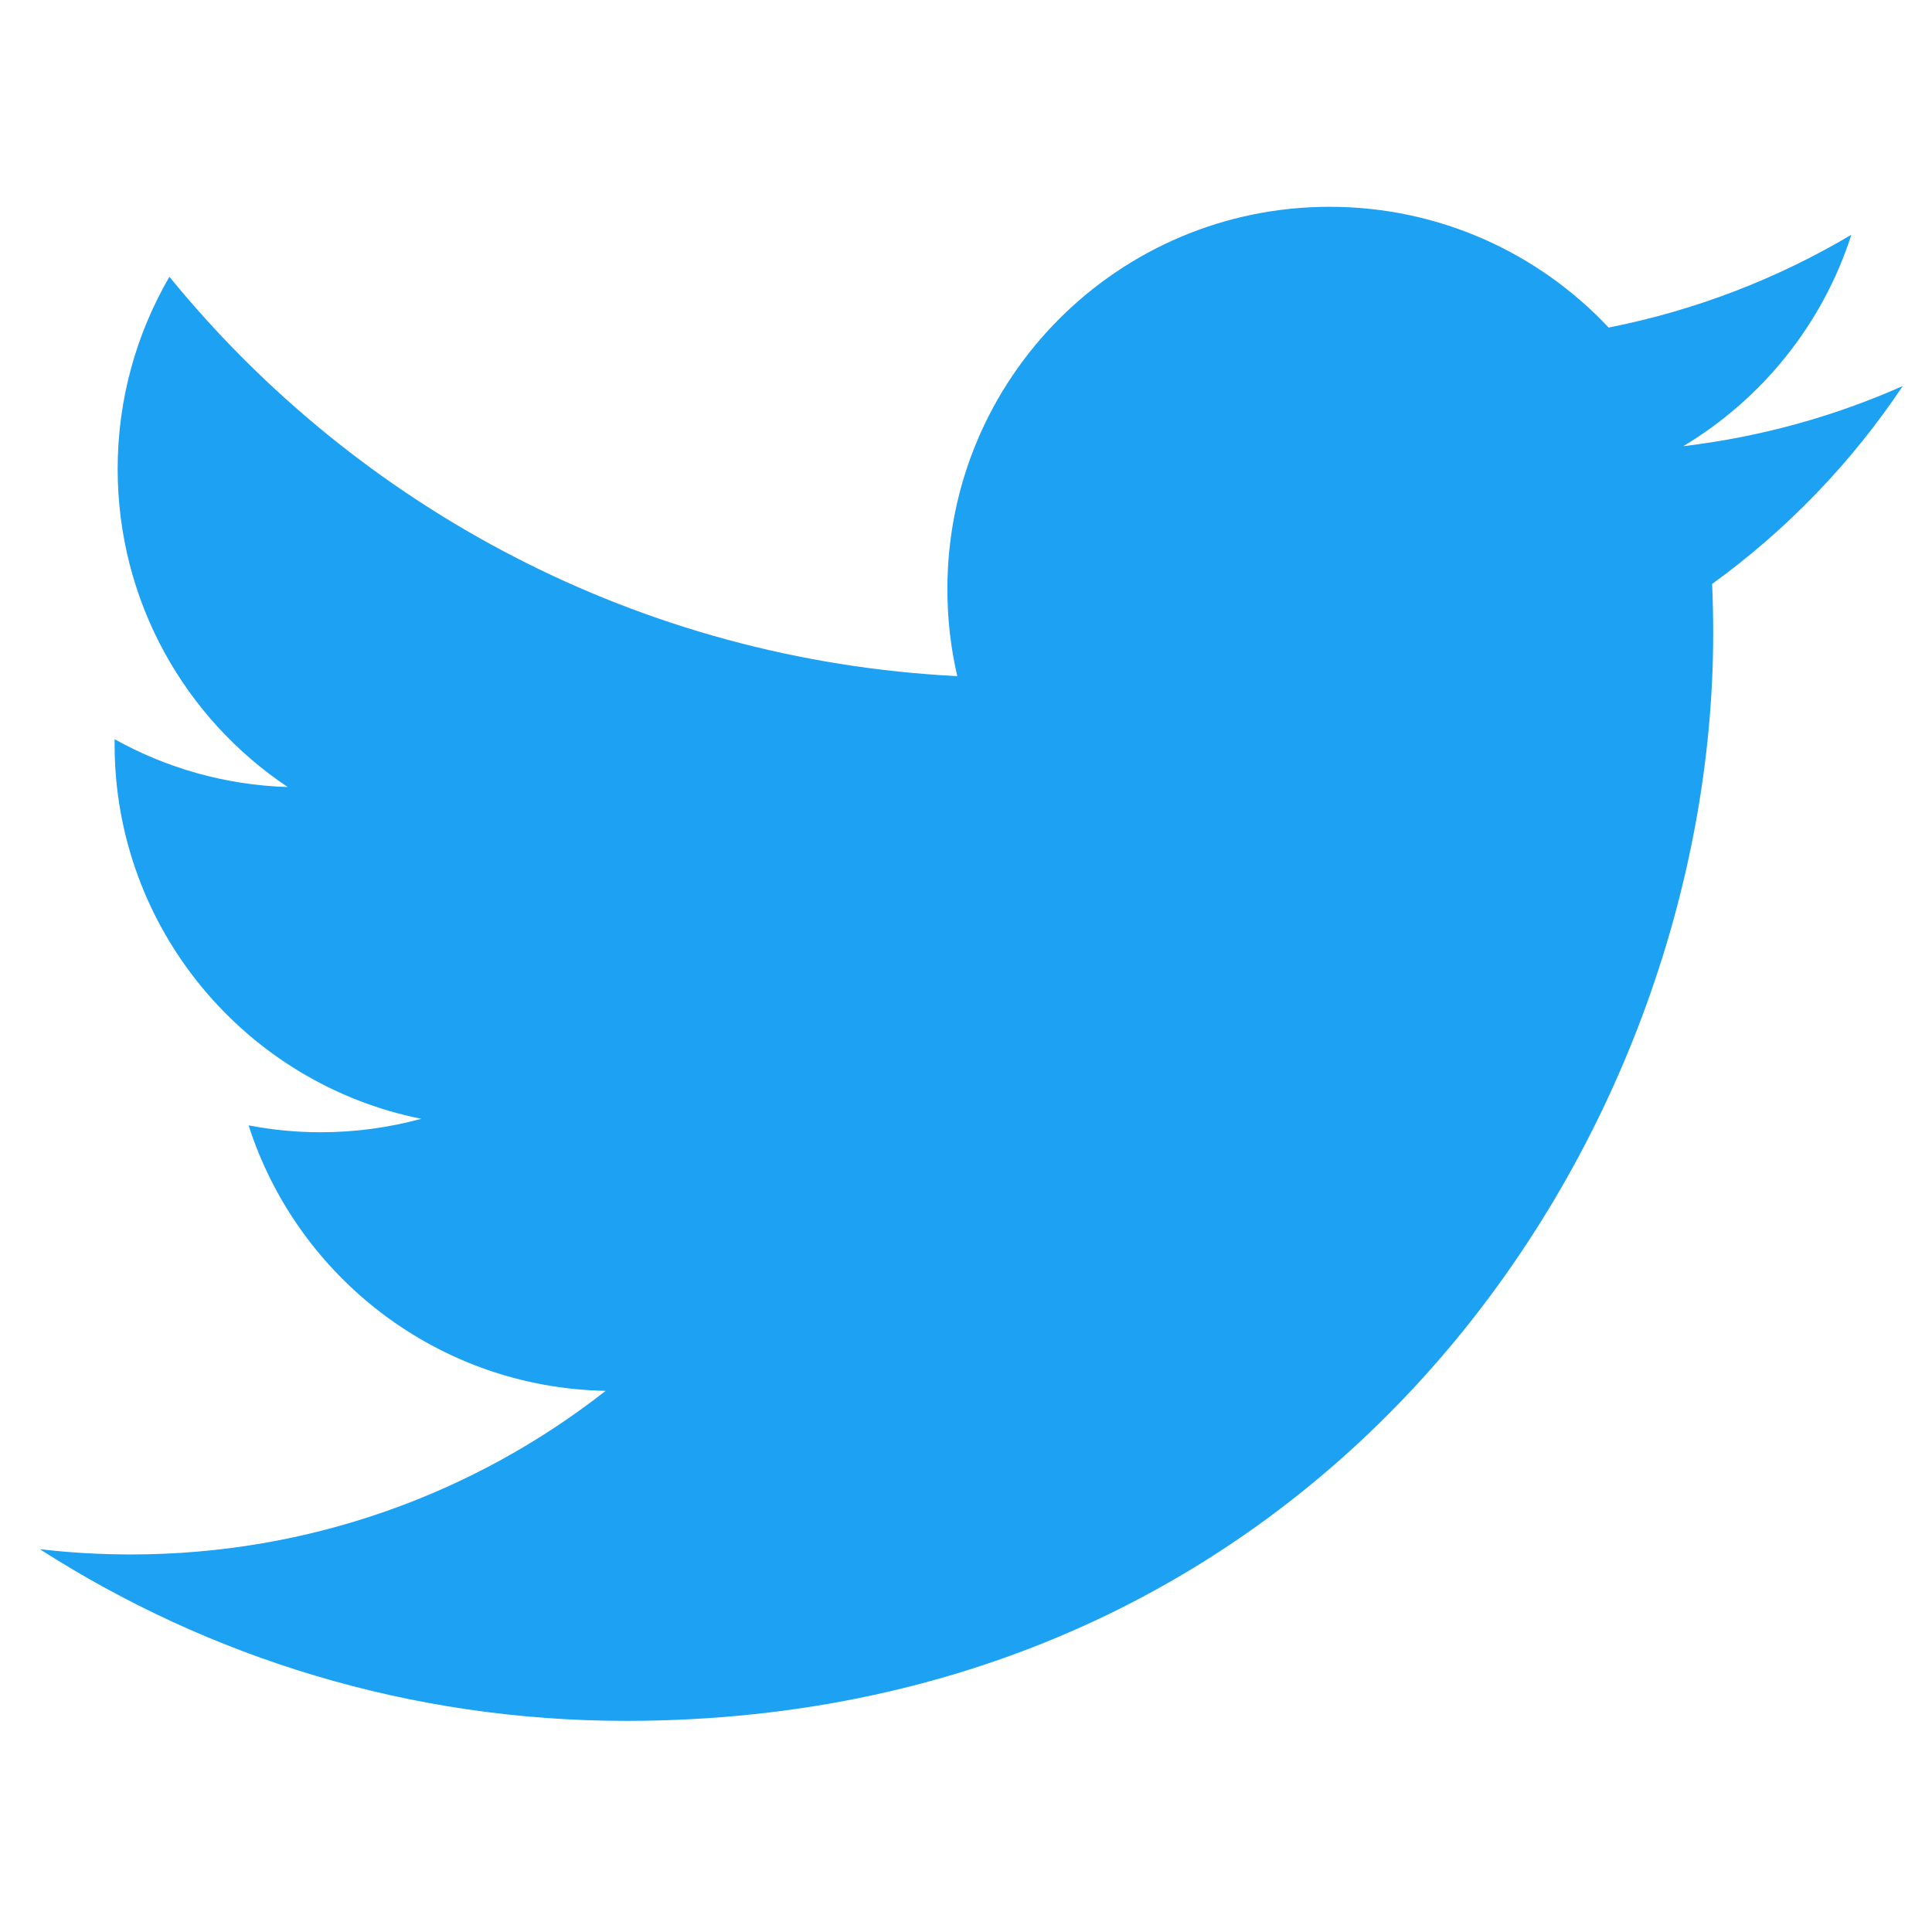
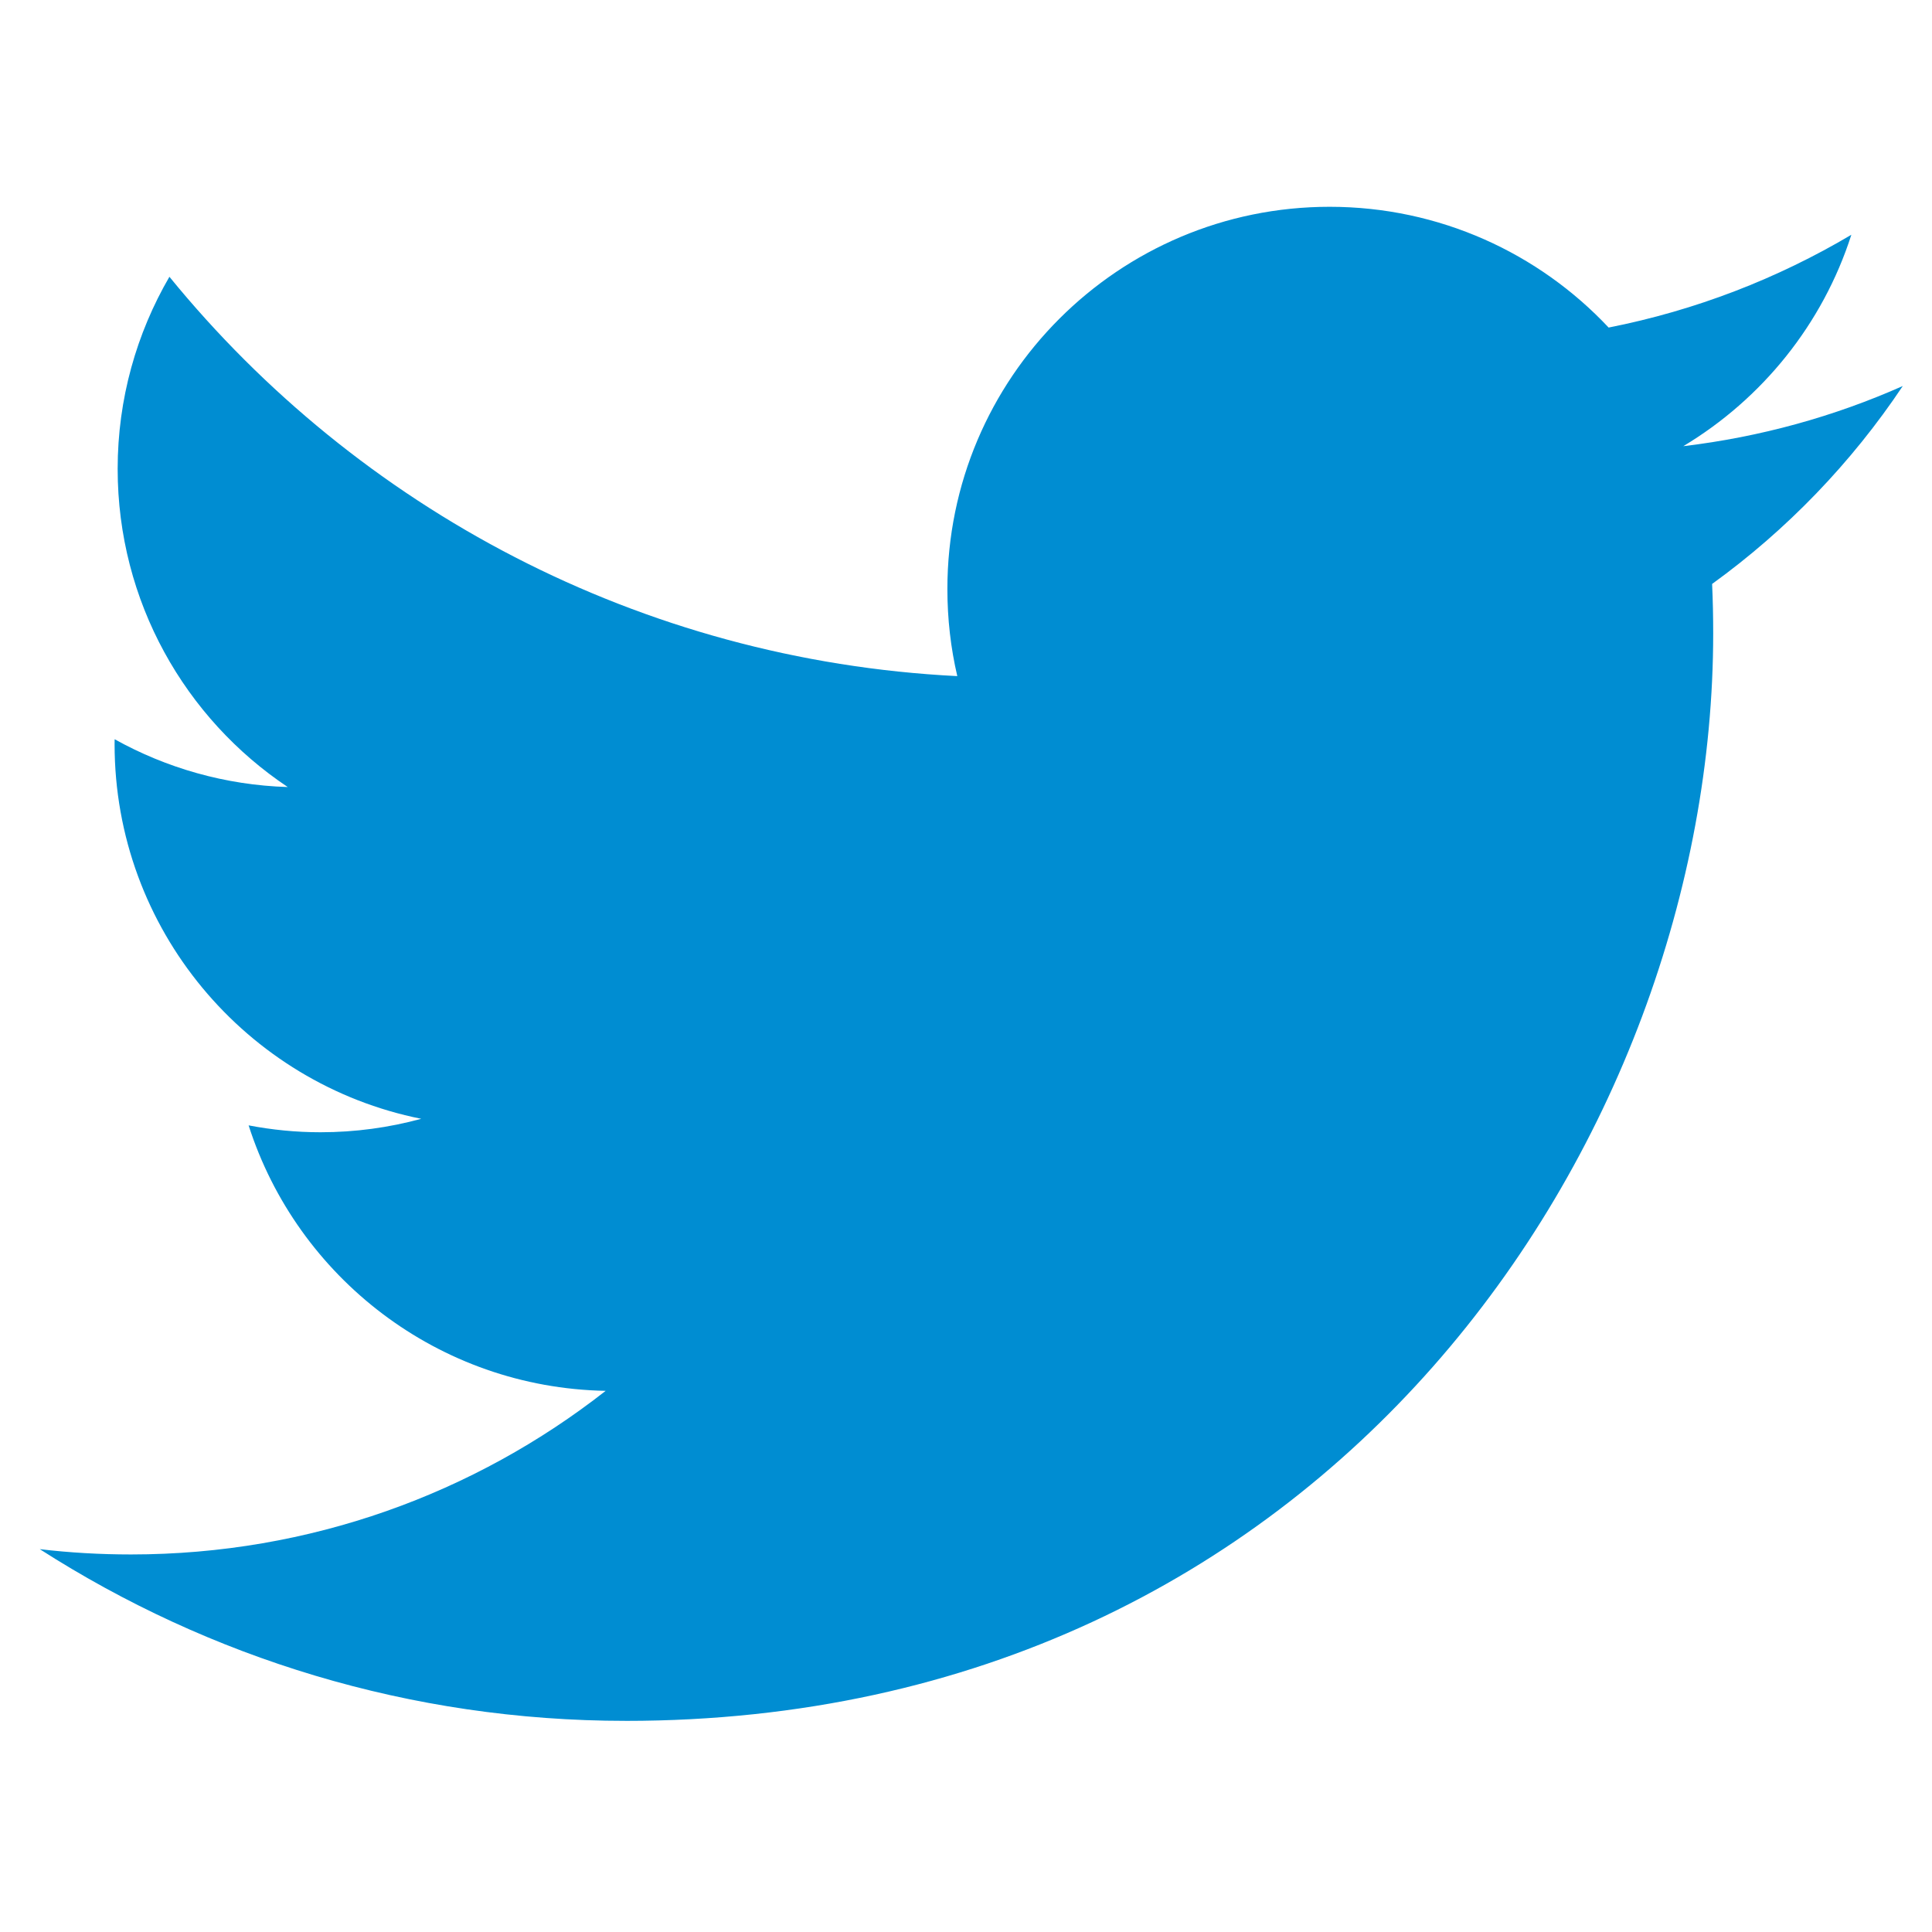
<svg xmlns="http://www.w3.org/2000/svg" clip-rule="evenodd" fill-rule="evenodd" stroke-linejoin="round" stroke-miterlimit="1.414" viewBox="0 0 280 280" version="1.1" id="svg11" width="280" height="280">
  <defs id="defs15" />
-   <path d="m 90.676,249.402 c 101.892,0 157.613,-84.413 157.613,-157.613 0,-2.397 -0.049,-4.784 -0.157,-7.16 10.816,-7.819 20.217,-17.577 27.632,-28.685 -9.926,4.412 -20.607,7.382 -31.812,8.721 11.437,-6.858 20.217,-17.707 24.359,-30.639 -10.703,6.345 -22.556,10.957 -35.176,13.446 -10.109,-10.767 -24.5,-17.502 -40.435,-17.502 -30.591,0 -55.398,24.808 -55.398,55.387 0,4.347 0.487,8.575 1.437,12.631 C 92.7,95.673 51.875,73.63 24.553,40.112 c -4.758,8.186 -7.501,17.696 -7.501,27.842 0,19.219 9.78,36.185 24.651,46.11 -9.088,-0.281 -17.626,-2.776 -25.088,-6.928 -0.008,0.233 -0.008,0.459 -0.008,0.708 0,26.827 19.095,49.226 44.442,54.302 -4.654,1.268 -9.552,1.949 -14.607,1.949 -3.563,0 -7.036,-0.351 -10.411,-0.998 7.053,22.01 27.502,38.027 51.748,38.474 -18.96,14.861 -42.843,23.712 -68.801,23.712 -4.466,0 -8.877,-0.255 -13.214,-0.767 24.516,15.714 53.627,24.883 84.915,24.883" fill="#1da1f2" fill-rule="nonzero" id="path9" style="stroke-width:0.906" />
+   <path d="m 90.676,249.402 c 101.892,0 157.613,-84.413 157.613,-157.613 0,-2.397 -0.049,-4.784 -0.157,-7.16 10.816,-7.819 20.217,-17.577 27.632,-28.685 -9.926,4.412 -20.607,7.382 -31.812,8.721 11.437,-6.858 20.217,-17.707 24.359,-30.639 -10.703,6.345 -22.556,10.957 -35.176,13.446 -10.109,-10.767 -24.5,-17.502 -40.435,-17.502 -30.591,0 -55.398,24.808 -55.398,55.387 0,4.347 0.487,8.575 1.437,12.631 C 92.7,95.673 51.875,73.63 24.553,40.112 c -4.758,8.186 -7.501,17.696 -7.501,27.842 0,19.219 9.78,36.185 24.651,46.11 -9.088,-0.281 -17.626,-2.776 -25.088,-6.928 -0.008,0.233 -0.008,0.459 -0.008,0.708 0,26.827 19.095,49.226 44.442,54.302 -4.654,1.268 -9.552,1.949 -14.607,1.949 -3.563,0 -7.036,-0.351 -10.411,-0.998 7.053,22.01 27.502,38.027 51.748,38.474 -18.96,14.861 -42.843,23.712 -68.801,23.712 -4.466,0 -8.877,-0.255 -13.214,-0.767 24.516,15.714 53.627,24.883 84.915,24.883" fill="#1da1f2" fill-rule="nonzero" id="path9" style="stroke-width:0.906;fill:#008dd2;fill-opacity:1" />
</svg>
